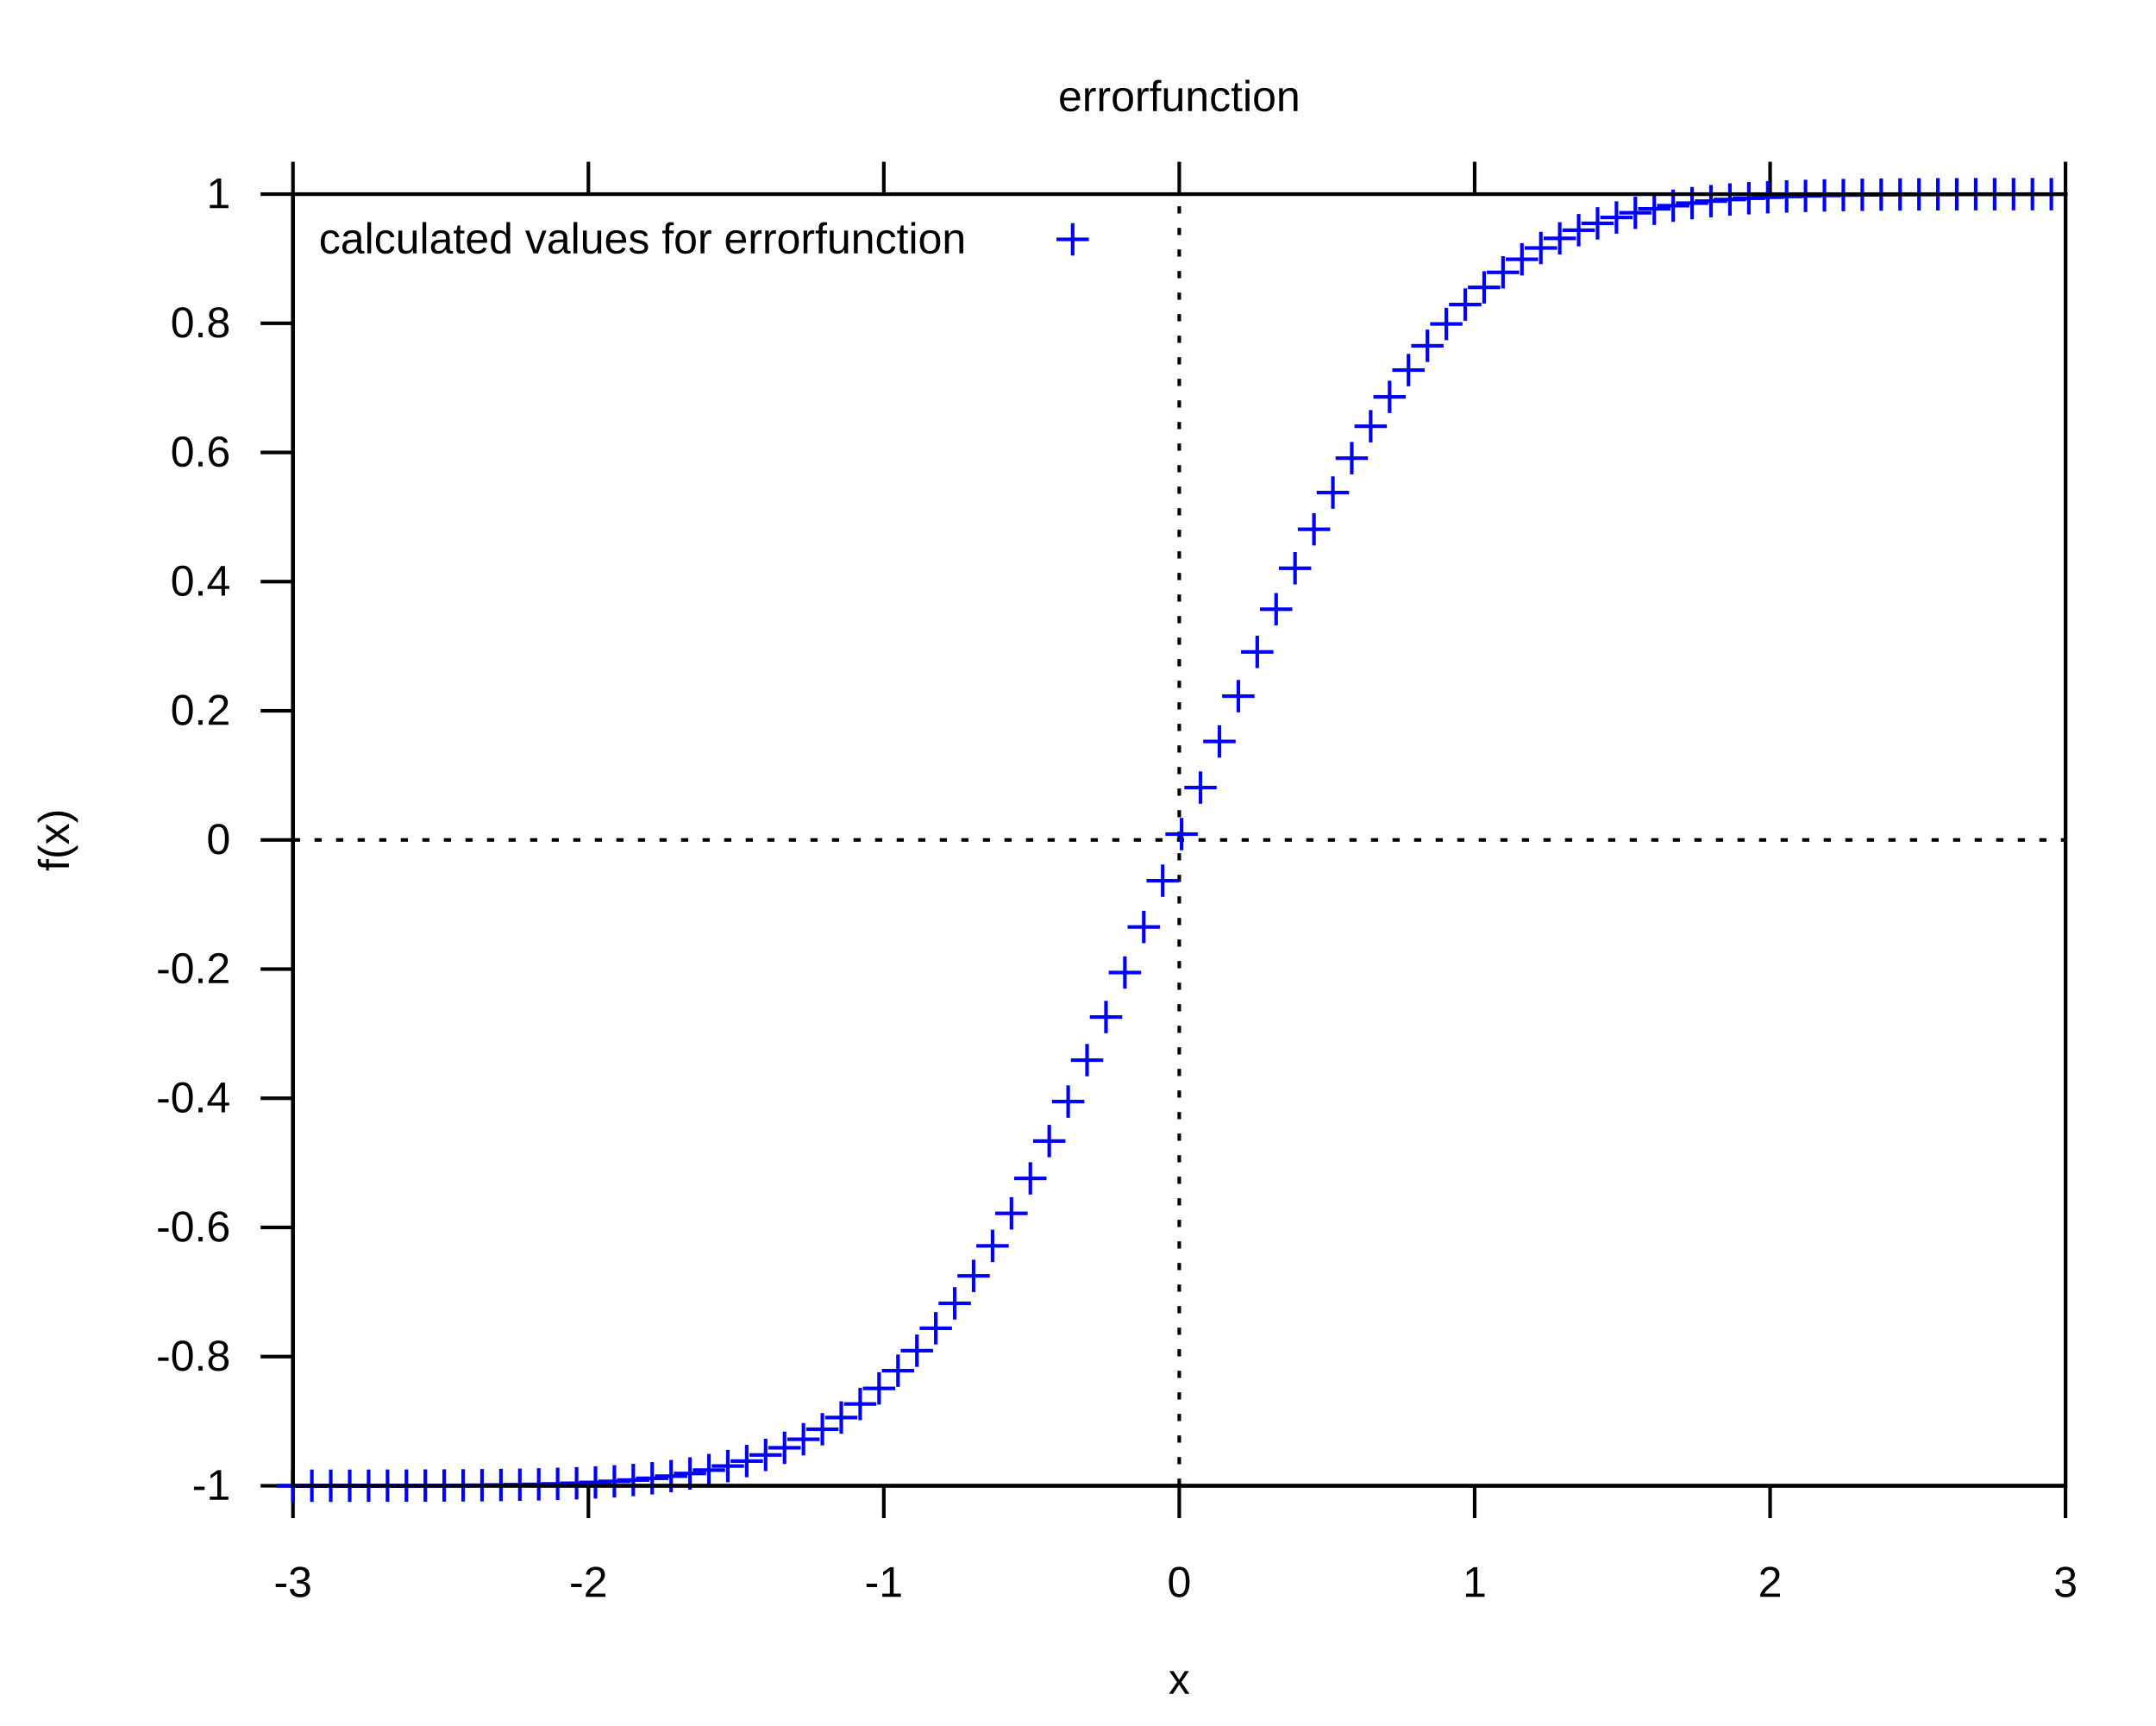
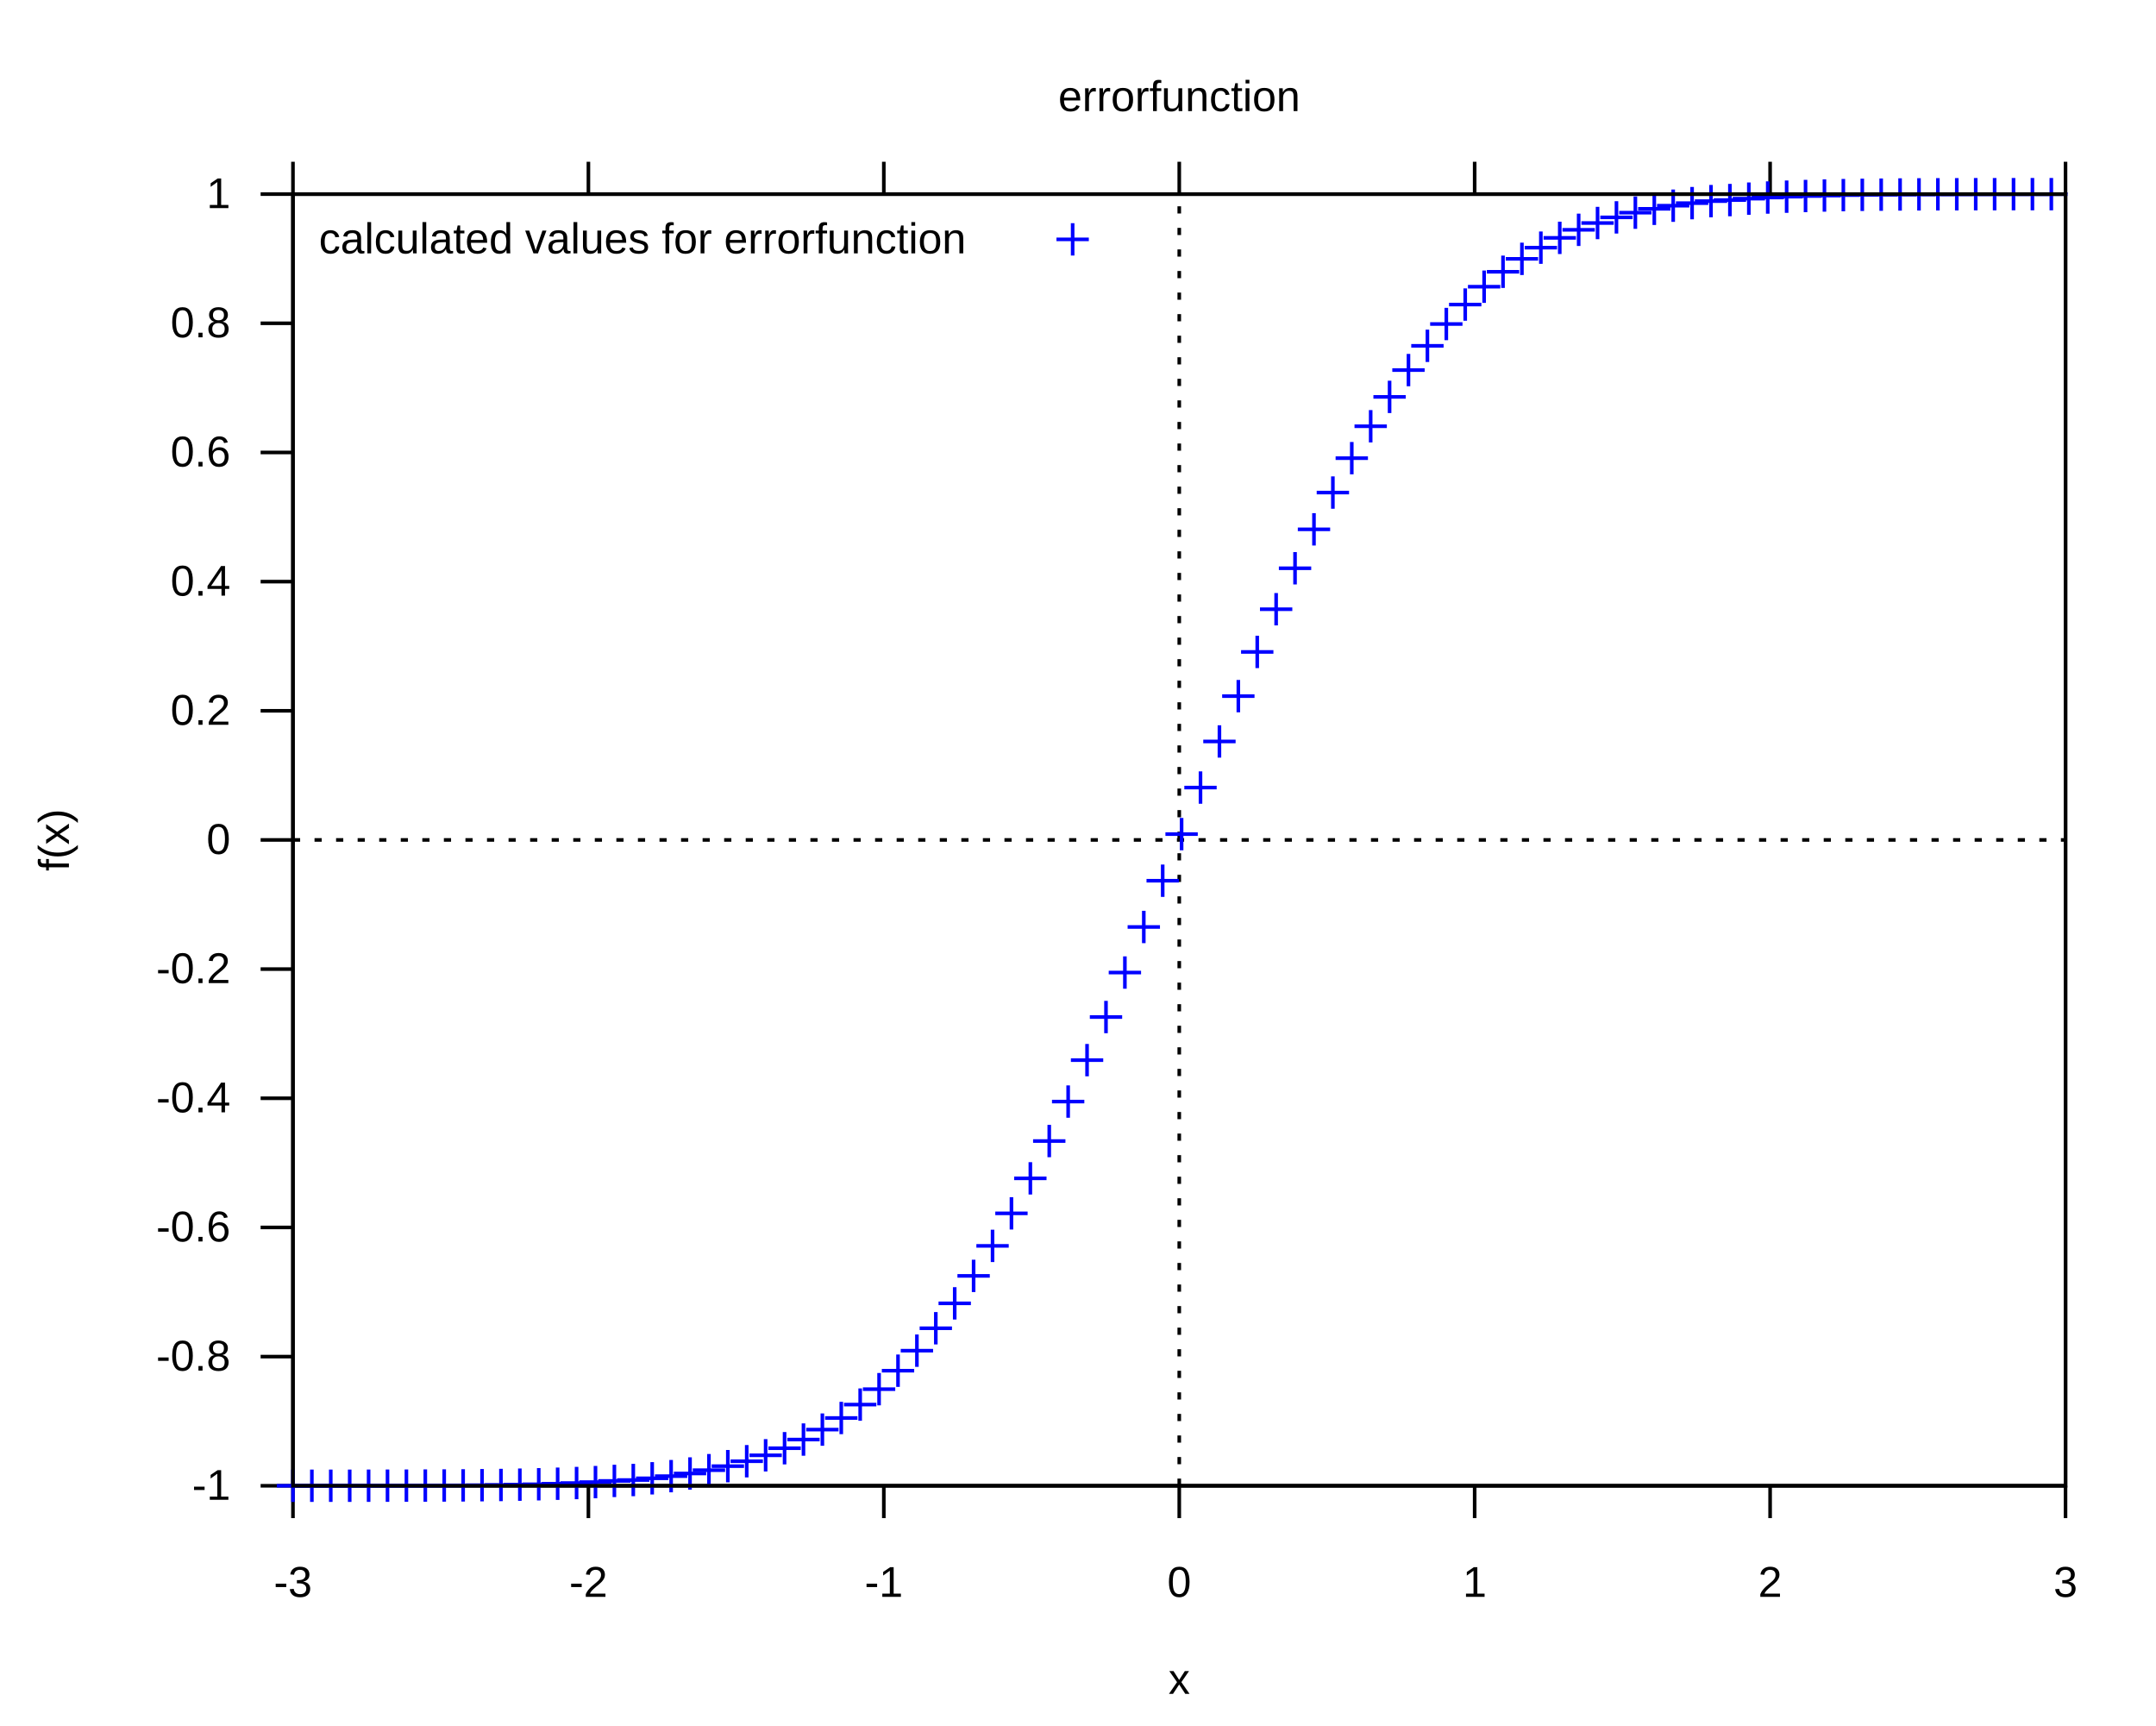
<svg xmlns="http://www.w3.org/2000/svg" xmlns:xlink="http://www.w3.org/1999/xlink" width="600" height="480" viewBox="0 0 600 480">
  <g id="gnuplot_canvas">
    <rect x="0" y="0" width="600" height="480" fill="none" />
    <defs>
      <circle id="gpDot" r="0.5" stroke-width="0.5" stroke="currentColor" />
      <path id="gpPt0" stroke-width="0.222" stroke="currentColor" d="M-1,0 h2 M0,-1 v2" />
      <path id="gpPt1" stroke-width="0.222" stroke="currentColor" d="M-1,-1 L1,1 M1,-1 L-1,1" />
      <path id="gpPt2" stroke-width="0.222" stroke="currentColor" d="M-1,0 L1,0 M0,-1 L0,1 M-1,-1 L1,1 M-1,1 L1,-1" />
      <rect id="gpPt3" stroke-width="0.222" stroke="currentColor" x="-1" y="-1" width="2" height="2" />
      <rect id="gpPt4" stroke-width="0.222" stroke="currentColor" fill="currentColor" x="-1" y="-1" width="2" height="2" />
      <circle id="gpPt5" stroke-width="0.222" stroke="currentColor" cx="0" cy="0" r="1" />
      <use xlink:href="#gpPt5" id="gpPt6" fill="currentColor" stroke="none" />
      <path id="gpPt7" stroke-width="0.222" stroke="currentColor" d="M0,-1.33 L-1.33,0.67 L1.33,0.67 z" />
      <use xlink:href="#gpPt7" id="gpPt8" fill="currentColor" stroke="none" />
      <use xlink:href="#gpPt7" id="gpPt9" stroke="currentColor" transform="rotate(180)" />
      <use xlink:href="#gpPt9" id="gpPt10" fill="currentColor" stroke="none" />
      <use xlink:href="#gpPt3" id="gpPt11" stroke="currentColor" transform="rotate(45)" />
      <use xlink:href="#gpPt11" id="gpPt12" fill="currentColor" stroke="none" />
      <path id="gpPt13" stroke-width="0.222" stroke="currentColor" d="M0,1.330 L1.265,0.411 L0.782,-1.067 L-0.782,-1.076 L-1.265,0.411 z" />
      <use xlink:href="#gpPt13" id="gpPt14" fill="currentColor" stroke="none" />
      <filter id="textbox" filterUnits="objectBoundingBox" x="0" y="0" height="1" width="1">
        <feFlood flood-color="white" flood-opacity="1" result="bgnd" />
        <feComposite in="SourceGraphic" in2="bgnd" operator="atop" />
      </filter>
      <filter id="greybox" filterUnits="objectBoundingBox" x="0" y="0" height="1" width="1">
        <feFlood flood-color="lightgrey" flood-opacity="1" result="grey" />
        <feComposite in="SourceGraphic" in2="grey" operator="atop" />
      </filter>
    </defs>
    <g fill="none" color="white" stroke="currentColor" stroke-width="1.00" stroke-linecap="butt" stroke-linejoin="miter">
</g>
    <g fill="none" color="black" stroke="currentColor" stroke-width="1.00" stroke-linecap="butt" stroke-linejoin="miter">
      <path stroke="black" d="M81.53,413.40 L72.53,413.40  " />
      <g transform="translate(64.14,417.30)" stroke="none" fill="black" font-family="Arial" font-size="12.00" text-anchor="end">
        <text>
          <tspan font-family="Arial">-1</tspan>
        </text>
      </g>
    </g>
    <g fill="none" color="black" stroke="currentColor" stroke-width="1.00" stroke-linecap="butt" stroke-linejoin="miter">
      <path stroke="black" d="M81.53,377.46 L72.53,377.46  " />
      <g transform="translate(64.14,381.36)" stroke="none" fill="black" font-family="Arial" font-size="12.00" text-anchor="end">
        <text>
          <tspan font-family="Arial">-0.8</tspan>
        </text>
      </g>
    </g>
    <g fill="none" color="black" stroke="currentColor" stroke-width="1.00" stroke-linecap="butt" stroke-linejoin="miter">
      <path stroke="black" d="M81.53,341.52 L72.53,341.52  " />
      <g transform="translate(64.14,345.42)" stroke="none" fill="black" font-family="Arial" font-size="12.00" text-anchor="end">
        <text>
          <tspan font-family="Arial">-0.6</tspan>
        </text>
      </g>
    </g>
    <g fill="none" color="black" stroke="currentColor" stroke-width="1.00" stroke-linecap="butt" stroke-linejoin="miter">
      <path stroke="black" d="M81.53,305.58 L72.53,305.58  " />
      <g transform="translate(64.14,309.48)" stroke="none" fill="black" font-family="Arial" font-size="12.00" text-anchor="end">
        <text>
          <tspan font-family="Arial">-0.4</tspan>
        </text>
      </g>
    </g>
    <g fill="none" color="black" stroke="currentColor" stroke-width="1.00" stroke-linecap="butt" stroke-linejoin="miter">
      <path stroke="black" d="M81.53,269.64 L72.53,269.64  " />
      <g transform="translate(64.14,273.54)" stroke="none" fill="black" font-family="Arial" font-size="12.00" text-anchor="end">
        <text>
          <tspan font-family="Arial">-0.2</tspan>
        </text>
      </g>
    </g>
    <g fill="none" color="black" stroke="currentColor" stroke-width="1.00" stroke-linecap="butt" stroke-linejoin="miter">
      <path stroke="black" d="M81.53,233.70 L72.53,233.70  " />
      <g transform="translate(64.14,237.60)" stroke="none" fill="black" font-family="Arial" font-size="12.00" text-anchor="end">
        <text>
          <tspan font-family="Arial"> 0</tspan>
        </text>
      </g>
    </g>
    <g fill="none" color="black" stroke="currentColor" stroke-width="1.00" stroke-linecap="butt" stroke-linejoin="miter">
      <path stroke="black" d="M81.53,197.77 L72.53,197.77  " />
      <g transform="translate(64.14,201.67)" stroke="none" fill="black" font-family="Arial" font-size="12.00" text-anchor="end">
        <text>
          <tspan font-family="Arial"> 0.2</tspan>
        </text>
      </g>
    </g>
    <g fill="none" color="black" stroke="currentColor" stroke-width="1.00" stroke-linecap="butt" stroke-linejoin="miter">
      <path stroke="black" d="M81.53,161.83 L72.53,161.83  " />
      <g transform="translate(64.14,165.73)" stroke="none" fill="black" font-family="Arial" font-size="12.00" text-anchor="end">
        <text>
          <tspan font-family="Arial"> 0.4</tspan>
        </text>
      </g>
    </g>
    <g fill="none" color="black" stroke="currentColor" stroke-width="1.00" stroke-linecap="butt" stroke-linejoin="miter">
      <path stroke="black" d="M81.53,125.89 L72.53,125.89  " />
      <g transform="translate(64.14,129.79)" stroke="none" fill="black" font-family="Arial" font-size="12.00" text-anchor="end">
        <text>
          <tspan font-family="Arial"> 0.6</tspan>
        </text>
      </g>
    </g>
    <g fill="none" color="black" stroke="currentColor" stroke-width="1.00" stroke-linecap="butt" stroke-linejoin="miter">
      <path stroke="black" d="M81.53,89.95 L72.53,89.95  " />
      <g transform="translate(64.14,93.85)" stroke="none" fill="black" font-family="Arial" font-size="12.00" text-anchor="end">
        <text>
          <tspan font-family="Arial"> 0.8</tspan>
        </text>
      </g>
    </g>
    <g fill="none" color="black" stroke="currentColor" stroke-width="1.00" stroke-linecap="butt" stroke-linejoin="miter">
      <path stroke="black" d="M81.53,54.01 L72.53,54.01  " />
      <g transform="translate(64.14,57.91)" stroke="none" fill="black" font-family="Arial" font-size="12.00" text-anchor="end">
        <text>
          <tspan font-family="Arial"> 1</tspan>
        </text>
      </g>
    </g>
    <g fill="none" color="black" stroke="currentColor" stroke-width="1.00" stroke-linecap="butt" stroke-linejoin="miter">
      <path stroke="black" d="M81.53,413.40 L81.53,422.40 M81.53,54.01 L81.53,45.01  " />
      <g transform="translate(81.53,444.30)" stroke="none" fill="black" font-family="Arial" font-size="12.00" text-anchor="middle">
        <text>
          <tspan font-family="Arial">-3</tspan>
        </text>
      </g>
    </g>
    <g fill="none" color="black" stroke="currentColor" stroke-width="1.00" stroke-linecap="butt" stroke-linejoin="miter">
      <path stroke="black" d="M163.75,413.40 L163.75,422.40 M163.75,54.01 L163.75,45.01  " />
      <g transform="translate(163.75,444.30)" stroke="none" fill="black" font-family="Arial" font-size="12.00" text-anchor="middle">
        <text>
          <tspan font-family="Arial">-2</tspan>
        </text>
      </g>
    </g>
    <g fill="none" color="black" stroke="currentColor" stroke-width="1.00" stroke-linecap="butt" stroke-linejoin="miter">
      <path stroke="black" d="M245.96,413.40 L245.96,422.40 M245.96,54.01 L245.96,45.01  " />
      <g transform="translate(245.96,444.30)" stroke="none" fill="black" font-family="Arial" font-size="12.00" text-anchor="middle">
        <text>
          <tspan font-family="Arial">-1</tspan>
        </text>
      </g>
    </g>
    <g fill="none" color="black" stroke="currentColor" stroke-width="1.00" stroke-linecap="butt" stroke-linejoin="miter">
      <path stroke="black" d="M328.18,413.40 L328.18,422.40 M328.18,54.01 L328.18,45.01  " />
      <g transform="translate(328.18,444.30)" stroke="none" fill="black" font-family="Arial" font-size="12.00" text-anchor="middle">
        <text>
          <tspan font-family="Arial"> 0</tspan>
        </text>
      </g>
    </g>
    <g fill="none" color="black" stroke="currentColor" stroke-width="1.00" stroke-linecap="butt" stroke-linejoin="miter">
      <path stroke="black" d="M410.39,413.40 L410.39,422.40 M410.39,54.01 L410.39,45.01  " />
      <g transform="translate(410.39,444.30)" stroke="none" fill="black" font-family="Arial" font-size="12.00" text-anchor="middle">
        <text>
          <tspan font-family="Arial"> 1</tspan>
        </text>
      </g>
    </g>
    <g fill="none" color="black" stroke="currentColor" stroke-width="1.00" stroke-linecap="butt" stroke-linejoin="miter">
      <path stroke="black" d="M492.61,413.40 L492.61,422.40 M492.61,54.01 L492.61,45.01  " />
      <g transform="translate(492.61,444.30)" stroke="none" fill="black" font-family="Arial" font-size="12.00" text-anchor="middle">
        <text>
          <tspan font-family="Arial"> 2</tspan>
        </text>
      </g>
    </g>
    <g fill="none" color="black" stroke="currentColor" stroke-width="1.00" stroke-linecap="butt" stroke-linejoin="miter">
      <path stroke="black" d="M574.82,413.40 L574.82,422.40 M574.82,54.01 L574.82,45.01  " />
      <g transform="translate(574.82,444.30)" stroke="none" fill="black" font-family="Arial" font-size="12.00" text-anchor="middle">
        <text>
          <tspan font-family="Arial"> 3</tspan>
        </text>
      </g>
    </g>
    <g fill="none" color="black" stroke="currentColor" stroke-width="1.00" stroke-linecap="butt" stroke-linejoin="miter">
</g>
    <g fill="none" color="gray" stroke="currentColor" stroke-width="1.00" stroke-linecap="butt" stroke-linejoin="miter">
      <path stroke="black" stroke-dasharray="2,4" d="M81.53,233.70 L574.82,233.70  " />
    </g>
    <g fill="none" color="gray" stroke="currentColor" stroke-width="1.00" stroke-linecap="butt" stroke-linejoin="miter">
      <path stroke="black" stroke-dasharray="2,4" d="M328.18,413.40 L328.18,54.01  " />
    </g>
    <g fill="none" color="black" stroke="currentColor" stroke-width="1.00" stroke-linecap="butt" stroke-linejoin="miter">
      <path stroke="black" d="M81.53,54.01 L81.53,413.40 L574.82,413.40 L574.82,54.01 L81.53,54.01 Z  " />
    </g>
    <g fill="none" color="black" stroke="currentColor" stroke-width="1.00" stroke-linecap="butt" stroke-linejoin="miter">
      <g transform="translate(19.18,233.71) rotate(270)" stroke="none" fill="black" font-family="Arial" font-size="12.00" text-anchor="middle">
        <text>
          <tspan font-family="Arial">f(x)</tspan>
        </text>
      </g>
    </g>
    <g fill="none" color="black" stroke="currentColor" stroke-width="1.00" stroke-linecap="butt" stroke-linejoin="miter">
      <g transform="translate(328.17,471.30)" stroke="none" fill="black" font-family="Arial" font-size="12.00" text-anchor="middle">
        <text>
          <tspan font-family="Arial">x</tspan>
        </text>
      </g>
    </g>
    <g fill="none" color="black" stroke="currentColor" stroke-width="1.00" stroke-linecap="butt" stroke-linejoin="miter">
</g>
    <g id="gnuplot_plot_1">
      <g fill="none" color="black" stroke="currentColor" stroke-width="1.00" stroke-linecap="butt" stroke-linejoin="miter">
        <g transform="translate(268.84,70.50)" stroke="none" fill="black" font-family="Arial" font-size="12.00" text-anchor="end">
          <text>
            <tspan font-family="Arial">calculated values for errorfunction</tspan>
          </text>
        </g>
      </g>
      <g fill="none" color="black" stroke="currentColor" stroke-width="1.00" stroke-linecap="butt" stroke-linejoin="miter">
        <use xlink:href="#gpPt0" transform="translate(81.53,413.40) scale(4.50)" color="rgb(  0,   0, 255)" />
        <use xlink:href="#gpPt0" transform="translate(86.79,413.39) scale(4.50)" color="rgb(  0,   0, 255)" />
        <use xlink:href="#gpPt0" transform="translate(92.05,413.39) scale(4.50)" color="rgb(  0,   0, 255)" />
        <use xlink:href="#gpPt0" transform="translate(97.32,413.39) scale(4.50)" color="rgb(  0,   0, 255)" />
        <use xlink:href="#gpPt0" transform="translate(102.58,413.38) scale(4.50)" color="rgb(  0,   0, 255)" />
        <use xlink:href="#gpPt0" transform="translate(107.84,413.37) scale(4.50)" color="rgb(  0,   0, 255)" />
        <use xlink:href="#gpPt0" transform="translate(113.10,413.36) scale(4.50)" color="rgb(  0,   0, 255)" />
        <use xlink:href="#gpPt0" transform="translate(118.36,413.34) scale(4.50)" color="rgb(  0,   0, 255)" />
        <use xlink:href="#gpPt0" transform="translate(123.62,413.32) scale(4.50)" color="rgb(  0,   0, 255)" />
        <use xlink:href="#gpPt0" transform="translate(128.89,413.29) scale(4.50)" color="rgb(  0,   0, 255)" />
-         <use xlink:href="#gpPt0" transform="translate(134.15,413.25) scale(4.50)" color="rgb(  0,   0, 255)" />
-         <use xlink:href="#gpPt0" transform="translate(139.41,413.19) scale(4.50)" color="rgb(  0,   0, 255)" />
-         <use xlink:href="#gpPt0" transform="translate(144.67,413.11) scale(4.50)" color="rgb(  0,   0, 255)" />
-         <use xlink:href="#gpPt0" transform="translate(149.93,413.01) scale(4.50)" color="rgb(  0,   0, 255)" />
-         <use xlink:href="#gpPt0" transform="translate(155.19,412.88) scale(4.50)" color="rgb(  0,   0, 255)" />
-         <use xlink:href="#gpPt0" transform="translate(160.46,412.70) scale(4.50)" color="rgb(  0,   0, 255)" />
-         <use xlink:href="#gpPt0" transform="translate(165.72,412.47) scale(4.50)" color="rgb(  0,   0, 255)" />
-         <use xlink:href="#gpPt0" transform="translate(170.98,412.17) scale(4.50)" color="rgb(  0,   0, 255)" />
+         <use xlink:href="#gpPt0" transform="translate(134.15,413.24) scale(4.50)" color="rgb(  0,   0, 255)" />
+         <use xlink:href="#gpPt0" transform="translate(139.41,413.18) scale(4.50)" color="rgb(  0,   0, 255)" />
+         <use xlink:href="#gpPt0" transform="translate(144.67,413.09) scale(4.50)" color="rgb(  0,   0, 255)" />
+         <use xlink:href="#gpPt0" transform="translate(149.93,412.98) scale(4.50)" color="rgb(  0,   0, 255)" />
+         <use xlink:href="#gpPt0" transform="translate(155.19,412.83) scale(4.50)" color="rgb(  0,   0, 255)" />
+         <use xlink:href="#gpPt0" transform="translate(160.46,412.64) scale(4.50)" color="rgb(  0,   0, 255)" />
+         <use xlink:href="#gpPt0" transform="translate(165.72,412.38) scale(4.50)" color="rgb(  0,   0, 255)" />
+         <use xlink:href="#gpPt0" transform="translate(170.98,412.05) scale(4.50)" color="rgb(  0,   0, 255)" />
        <use xlink:href="#gpPt0" transform="translate(176.24,411.80) scale(4.50)" color="rgb(  0,   0, 255)" />
        <use xlink:href="#gpPt0" transform="translate(181.50,411.32) scale(4.50)" color="rgb(  0,   0, 255)" />
        <use xlink:href="#gpPt0" transform="translate(186.77,410.72) scale(4.50)" color="rgb(  0,   0, 255)" />
        <use xlink:href="#gpPt0" transform="translate(192.03,409.98) scale(4.50)" color="rgb(  0,   0, 255)" />
-         <use xlink:href="#gpPt0" transform="translate(197.29,409.04) scale(4.50)" color="rgb(  0,   0, 255)" />
-         <use xlink:href="#gpPt0" transform="translate(202.55,407.91) scale(4.50)" color="rgb(  0,   0, 255)" />
-         <use xlink:href="#gpPt0" transform="translate(207.81,406.53) scale(4.50)" color="rgb(  0,   0, 255)" />
-         <use xlink:href="#gpPt0" transform="translate(213.07,404.83) scale(4.50)" color="rgb(  0,   0, 255)" />
-         <use xlink:href="#gpPt0" transform="translate(218.34,402.83) scale(4.50)" color="rgb(  0,   0, 255)" />
-         <use xlink:href="#gpPt0" transform="translate(223.60,400.46) scale(4.50)" color="rgb(  0,   0, 255)" />
-         <use xlink:href="#gpPt0" transform="translate(228.86,397.67) scale(4.50)" color="rgb(  0,   0, 255)" />
-         <use xlink:href="#gpPt0" transform="translate(234.12,394.41) scale(4.50)" color="rgb(  0,   0, 255)" />
-         <use xlink:href="#gpPt0" transform="translate(239.38,390.64) scale(4.50)" color="rgb(  0,   0, 255)" />
-         <use xlink:href="#gpPt0" transform="translate(244.64,386.31) scale(4.50)" color="rgb(  0,   0, 255)" />
+         <use xlink:href="#gpPt0" transform="translate(197.29,409.06) scale(4.50)" color="rgb(  0,   0, 255)" />
+         <use xlink:href="#gpPt0" transform="translate(202.55,407.94) scale(4.50)" color="rgb(  0,   0, 255)" />
+         <use xlink:href="#gpPt0" transform="translate(207.81,406.57) scale(4.50)" color="rgb(  0,   0, 255)" />
+         <use xlink:href="#gpPt0" transform="translate(213.07,404.92) scale(4.50)" color="rgb(  0,   0, 255)" />
+         <use xlink:href="#gpPt0" transform="translate(218.34,402.95) scale(4.50)" color="rgb(  0,   0, 255)" />
+         <use xlink:href="#gpPt0" transform="translate(223.60,400.54) scale(4.50)" color="rgb(  0,   0, 255)" />
+         <use xlink:href="#gpPt0" transform="translate(228.86,397.77) scale(4.50)" color="rgb(  0,   0, 255)" />
+         <use xlink:href="#gpPt0" transform="translate(234.12,394.54) scale(4.50)" color="rgb(  0,   0, 255)" />
+         <use xlink:href="#gpPt0" transform="translate(239.38,390.81) scale(4.50)" color="rgb(  0,   0, 255)" />
+         <use xlink:href="#gpPt0" transform="translate(244.64,386.52) scale(4.50)" color="rgb(  0,   0, 255)" />
        <use xlink:href="#gpPt0" transform="translate(249.91,381.38) scale(4.50)" color="rgb(  0,   0, 255)" />
        <use xlink:href="#gpPt0" transform="translate(255.17,375.81) scale(4.50)" color="rgb(  0,   0, 255)" />
        <use xlink:href="#gpPt0" transform="translate(260.43,369.57) scale(4.50)" color="rgb(  0,   0, 255)" />
        <use xlink:href="#gpPt0" transform="translate(265.69,362.64) scale(4.50)" color="rgb(  0,   0, 255)" />
        <use xlink:href="#gpPt0" transform="translate(270.95,355.00) scale(4.50)" color="rgb(  0,   0, 255)" />
        <use xlink:href="#gpPt0" transform="translate(276.22,346.65) scale(4.50)" color="rgb(  0,   0, 255)" />
        <use xlink:href="#gpPt0" transform="translate(281.48,337.60) scale(4.50)" color="rgb(  0,   0, 255)" />
-         <use xlink:href="#gpPt0" transform="translate(286.74,327.87) scale(4.50)" color="rgb(  0,   0, 255)" />
+         <use xlink:href="#gpPt0" transform="translate(286.74,327.86) scale(4.50)" color="rgb(  0,   0, 255)" />
        <use xlink:href="#gpPt0" transform="translate(292.00,317.48) scale(4.50)" color="rgb(  0,   0, 255)" />
        <use xlink:href="#gpPt0" transform="translate(297.26,306.50) scale(4.50)" color="rgb(  0,   0, 255)" />
        <use xlink:href="#gpPt0" transform="translate(302.52,294.97) scale(4.50)" color="rgb(  0,   0, 255)" />
        <use xlink:href="#gpPt0" transform="translate(307.79,282.98) scale(4.50)" color="rgb(  0,   0, 255)" />
        <use xlink:href="#gpPt0" transform="translate(313.05,270.60) scale(4.50)" color="rgb(  0,   0, 255)" />
        <use xlink:href="#gpPt0" transform="translate(318.31,257.92) scale(4.50)" color="rgb(  0,   0, 255)" />
        <use xlink:href="#gpPt0" transform="translate(323.57,245.05) scale(4.50)" color="rgb(  0,   0, 255)" />
        <use xlink:href="#gpPt0" transform="translate(328.83,232.08) scale(4.50)" color="rgb(  0,   0, 255)" />
        <use xlink:href="#gpPt0" transform="translate(334.09,219.13) scale(4.50)" color="rgb(  0,   0, 255)" />
        <use xlink:href="#gpPt0" transform="translate(339.36,206.30) scale(4.50)" color="rgb(  0,   0, 255)" />
        <use xlink:href="#gpPt0" transform="translate(344.62,193.69) scale(4.50)" color="rgb(  0,   0, 255)" />
        <use xlink:href="#gpPt0" transform="translate(349.88,181.39) scale(4.50)" color="rgb(  0,   0, 255)" />
        <use xlink:href="#gpPt0" transform="translate(355.14,169.51) scale(4.50)" color="rgb(  0,   0, 255)" />
        <use xlink:href="#gpPt0" transform="translate(360.40,158.11) scale(4.50)" color="rgb(  0,   0, 255)" />
-         <use xlink:href="#gpPt0" transform="translate(365.67,147.27) scale(4.50)" color="rgb(  0,   0, 255)" />
+         <use xlink:href="#gpPt0" transform="translate(365.67,147.28) scale(4.50)" color="rgb(  0,   0, 255)" />
        <use xlink:href="#gpPt0" transform="translate(370.93,137.05) scale(4.50)" color="rgb(  0,   0, 255)" />
        <use xlink:href="#gpPt0" transform="translate(376.19,127.48) scale(4.50)" color="rgb(  0,   0, 255)" />
        <use xlink:href="#gpPt0" transform="translate(381.45,118.60) scale(4.50)" color="rgb(  0,   0, 255)" />
        <use xlink:href="#gpPt0" transform="translate(386.71,110.43) scale(4.50)" color="rgb(  0,   0, 255)" />
        <use xlink:href="#gpPt0" transform="translate(391.97,102.97) scale(4.50)" color="rgb(  0,   0, 255)" />
-         <use xlink:href="#gpPt0" transform="translate(397.24,96.21) scale(4.50)" color="rgb(  0,   0, 255)" />
-         <use xlink:href="#gpPt0" transform="translate(402.50,90.14) scale(4.50)" color="rgb(  0,   0, 255)" />
+         <use xlink:href="#gpPt0" transform="translate(397.24,96.22) scale(4.50)" color="rgb(  0,   0, 255)" />
+         <use xlink:href="#gpPt0" transform="translate(402.50,90.15) scale(4.50)" color="rgb(  0,   0, 255)" />
        <use xlink:href="#gpPt0" transform="translate(407.76,84.74) scale(4.50)" color="rgb(  0,   0, 255)" />
-         <use xlink:href="#gpPt0" transform="translate(413.02,79.96) scale(4.50)" color="rgb(  0,   0, 255)" />
-         <use xlink:href="#gpPt0" transform="translate(418.28,75.78) scale(4.50)" color="rgb(  0,   0, 255)" />
-         <use xlink:href="#gpPt0" transform="translate(423.54,72.14) scale(4.50)" color="rgb(  0,   0, 255)" />
-         <use xlink:href="#gpPt0" transform="translate(428.81,69.00) scale(4.50)" color="rgb(  0,   0, 255)" />
-         <use xlink:href="#gpPt0" transform="translate(434.07,66.32) scale(4.50)" color="rgb(  0,   0, 255)" />
-         <use xlink:href="#gpPt0" transform="translate(439.33,64.05) scale(4.50)" color="rgb(  0,   0, 255)" />
-         <use xlink:href="#gpPt0" transform="translate(444.59,62.14) scale(4.50)" color="rgb(  0,   0, 255)" />
-         <use xlink:href="#gpPt0" transform="translate(449.85,60.51) scale(4.50)" color="rgb(  0,   0, 255)" />
-         <use xlink:href="#gpPt0" transform="translate(455.11,59.20) scale(4.50)" color="rgb(  0,   0, 255)" />
+         <use xlink:href="#gpPt0" transform="translate(413.02,79.77) scale(4.50)" color="rgb(  0,   0, 255)" />
+         <use xlink:href="#gpPt0" transform="translate(418.28,75.62) scale(4.50)" color="rgb(  0,   0, 255)" />
+         <use xlink:href="#gpPt0" transform="translate(423.54,72.02) scale(4.50)" color="rgb(  0,   0, 255)" />
+         <use xlink:href="#gpPt0" transform="translate(428.81,68.91) scale(4.50)" color="rgb(  0,   0, 255)" />
+         <use xlink:href="#gpPt0" transform="translate(434.07,66.18) scale(4.50)" color="rgb(  0,   0, 255)" />
+         <use xlink:href="#gpPt0" transform="translate(439.33,63.94) scale(4.50)" color="rgb(  0,   0, 255)" />
+         <use xlink:href="#gpPt0" transform="translate(444.59,62.05) scale(4.50)" color="rgb(  0,   0, 255)" />
+         <use xlink:href="#gpPt0" transform="translate(449.85,60.48) scale(4.50)" color="rgb(  0,   0, 255)" />
+         <use xlink:href="#gpPt0" transform="translate(455.11,59.17) scale(4.50)" color="rgb(  0,   0, 255)" />
        <use xlink:href="#gpPt0" transform="translate(460.38,58.10) scale(4.50)" color="rgb(  0,   0, 255)" />
        <use xlink:href="#gpPt0" transform="translate(465.64,57.23) scale(4.50)" color="rgb(  0,   0, 255)" />
        <use xlink:href="#gpPt0" transform="translate(470.90,56.52) scale(4.50)" color="rgb(  0,   0, 255)" />
        <use xlink:href="#gpPt0" transform="translate(476.16,55.96) scale(4.50)" color="rgb(  0,   0, 255)" />
-         <use xlink:href="#gpPt0" transform="translate(481.42,55.51) scale(4.50)" color="rgb(  0,   0, 255)" />
-         <use xlink:href="#gpPt0" transform="translate(486.69,55.16) scale(4.50)" color="rgb(  0,   0, 255)" />
-         <use xlink:href="#gpPt0" transform="translate(491.95,54.88) scale(4.50)" color="rgb(  0,   0, 255)" />
-         <use xlink:href="#gpPt0" transform="translate(497.21,54.66) scale(4.50)" color="rgb(  0,   0, 255)" />
-         <use xlink:href="#gpPt0" transform="translate(502.47,54.50) scale(4.50)" color="rgb(  0,   0, 255)" />
-         <use xlink:href="#gpPt0" transform="translate(507.73,54.37) scale(4.50)" color="rgb(  0,   0, 255)" />
-         <use xlink:href="#gpPt0" transform="translate(512.99,54.28) scale(4.50)" color="rgb(  0,   0, 255)" />
-         <use xlink:href="#gpPt0" transform="translate(518.26,54.20) scale(4.50)" color="rgb(  0,   0, 255)" />
-         <use xlink:href="#gpPt0" transform="translate(523.52,54.15) scale(4.50)" color="rgb(  0,   0, 255)" />
+         <use xlink:href="#gpPt0" transform="translate(481.42,55.67) scale(4.50)" color="rgb(  0,   0, 255)" />
+         <use xlink:href="#gpPt0" transform="translate(486.69,55.27) scale(4.50)" color="rgb(  0,   0, 255)" />
+         <use xlink:href="#gpPt0" transform="translate(491.95,54.96) scale(4.50)" color="rgb(  0,   0, 255)" />
+         <use xlink:href="#gpPt0" transform="translate(497.21,54.72) scale(4.50)" color="rgb(  0,   0, 255)" />
+         <use xlink:href="#gpPt0" transform="translate(502.47,54.54) scale(4.50)" color="rgb(  0,   0, 255)" />
+         <use xlink:href="#gpPt0" transform="translate(507.73,54.40) scale(4.50)" color="rgb(  0,   0, 255)" />
+         <use xlink:href="#gpPt0" transform="translate(512.99,54.29) scale(4.50)" color="rgb(  0,   0, 255)" />
+         <use xlink:href="#gpPt0" transform="translate(518.26,54.21) scale(4.50)" color="rgb(  0,   0, 255)" />
+         <use xlink:href="#gpPt0" transform="translate(523.52,54.16) scale(4.50)" color="rgb(  0,   0, 255)" />
        <use xlink:href="#gpPt0" transform="translate(528.78,54.11) scale(4.50)" color="rgb(  0,   0, 255)" />
        <use xlink:href="#gpPt0" transform="translate(534.04,54.08) scale(4.50)" color="rgb(  0,   0, 255)" />
        <use xlink:href="#gpPt0" transform="translate(539.30,54.06) scale(4.50)" color="rgb(  0,   0, 255)" />
        <use xlink:href="#gpPt0" transform="translate(544.56,54.05) scale(4.50)" color="rgb(  0,   0, 255)" />
        <use xlink:href="#gpPt0" transform="translate(549.83,54.03) scale(4.50)" color="rgb(  0,   0, 255)" />
        <use xlink:href="#gpPt0" transform="translate(555.09,54.03) scale(4.50)" color="rgb(  0,   0, 255)" />
        <use xlink:href="#gpPt0" transform="translate(560.35,54.02) scale(4.50)" color="rgb(  0,   0, 255)" />
        <use xlink:href="#gpPt0" transform="translate(565.61,54.02) scale(4.50)" color="rgb(  0,   0, 255)" />
        <use xlink:href="#gpPt0" transform="translate(570.87,54.02) scale(4.50)" color="rgb(  0,   0, 255)" />
        <use xlink:href="#gpPt0" transform="translate(298.51,66.60) scale(4.50)" color="rgb(  0,   0, 255)" />
      </g>
    </g>
    <g fill="none" color="white" stroke="rgb(  0,   0, 255)" stroke-width="2.00" stroke-linecap="butt" stroke-linejoin="miter">
</g>
    <g fill="none" color="black" stroke="currentColor" stroke-width="2.00" stroke-linecap="butt" stroke-linejoin="miter">
</g>
    <g fill="none" color="black" stroke="black" stroke-width="1.00" stroke-linecap="butt" stroke-linejoin="miter">
</g>
    <g fill="none" color="black" stroke="currentColor" stroke-width="1.00" stroke-linecap="butt" stroke-linejoin="miter">
      <path stroke="black" d="M81.53,54.01 L81.53,413.40 L574.82,413.40 L574.82,54.01 L81.53,54.01 Z  " />
    </g>
    <g fill="none" color="black" stroke="currentColor" stroke-width="1.00" stroke-linecap="butt" stroke-linejoin="miter">
      <g transform="translate(328.17,30.91)" stroke="none" fill="black" font-family="Arial" font-size="12.00" text-anchor="middle">
        <text>
          <tspan font-family="Arial">errorfunction</tspan>
        </text>
      </g>
    </g>
    <g fill="none" color="black" stroke="currentColor" stroke-width="1.00" stroke-linecap="butt" stroke-linejoin="miter">
</g>
  </g>
</svg>
